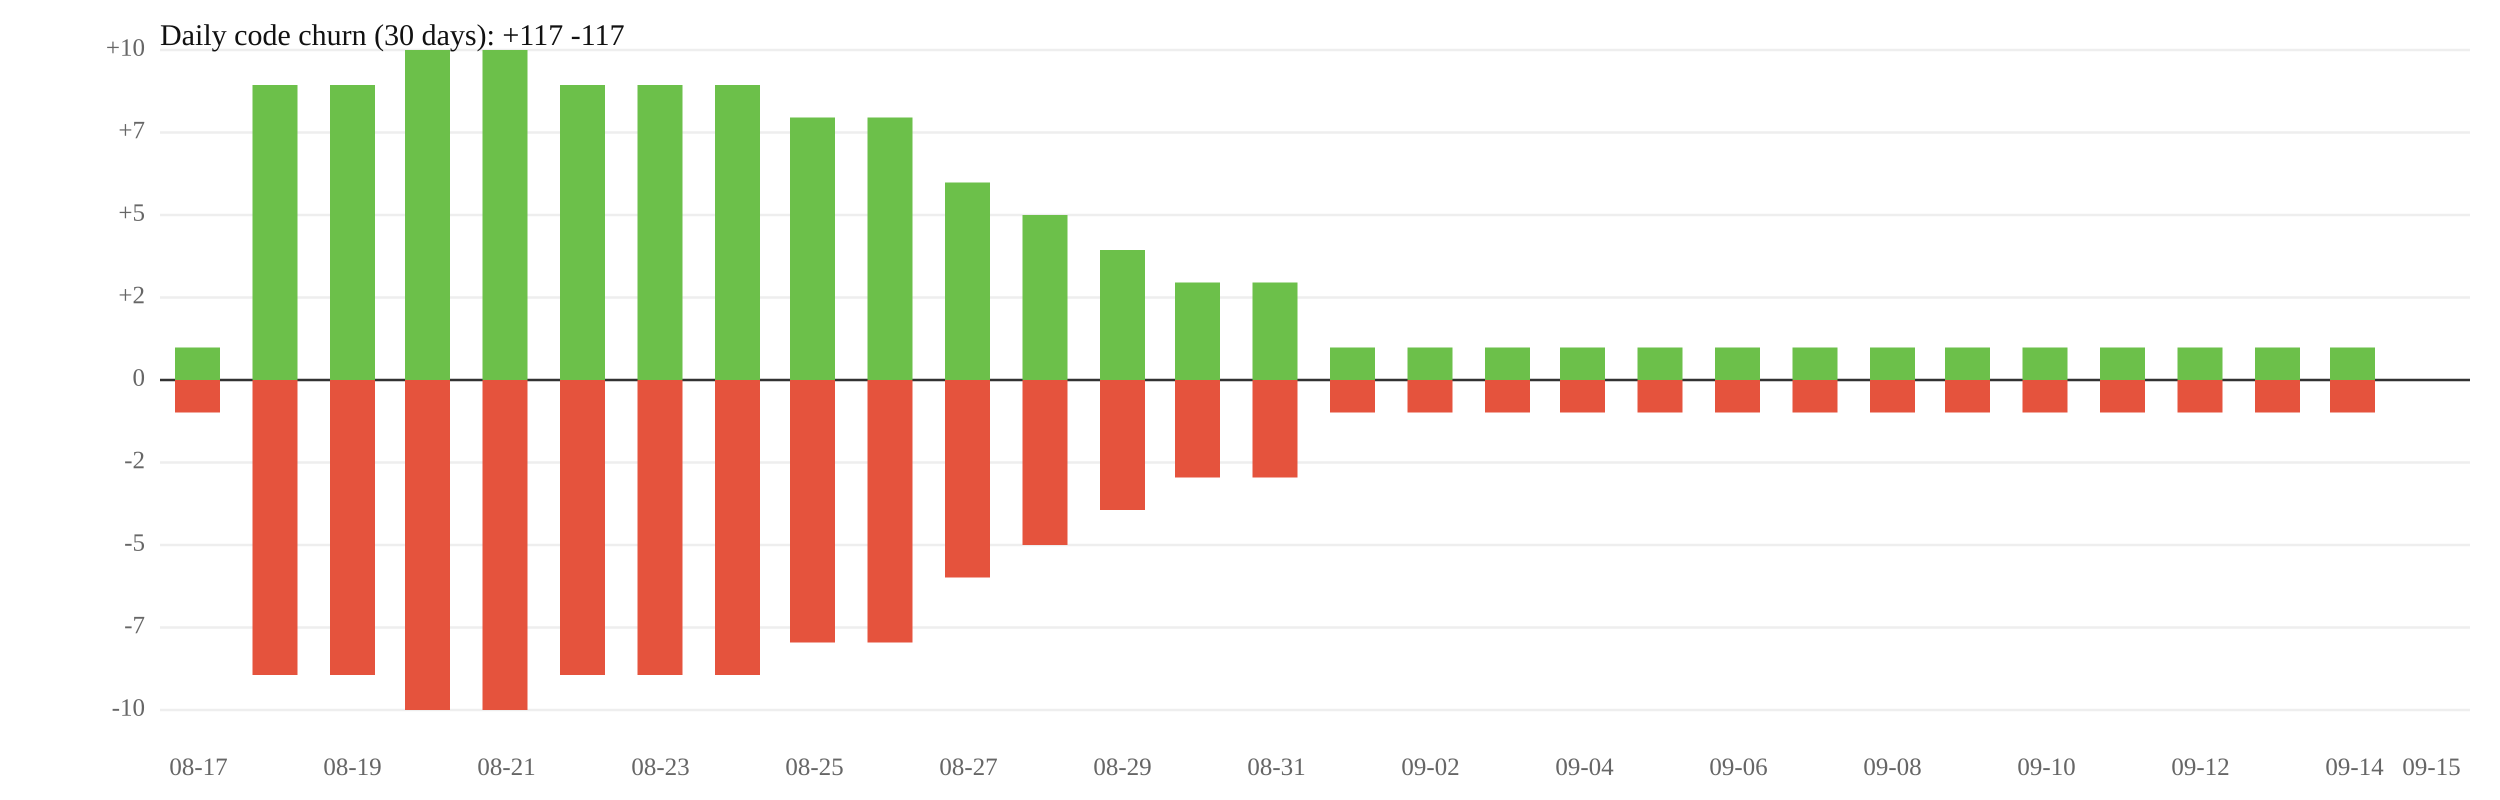
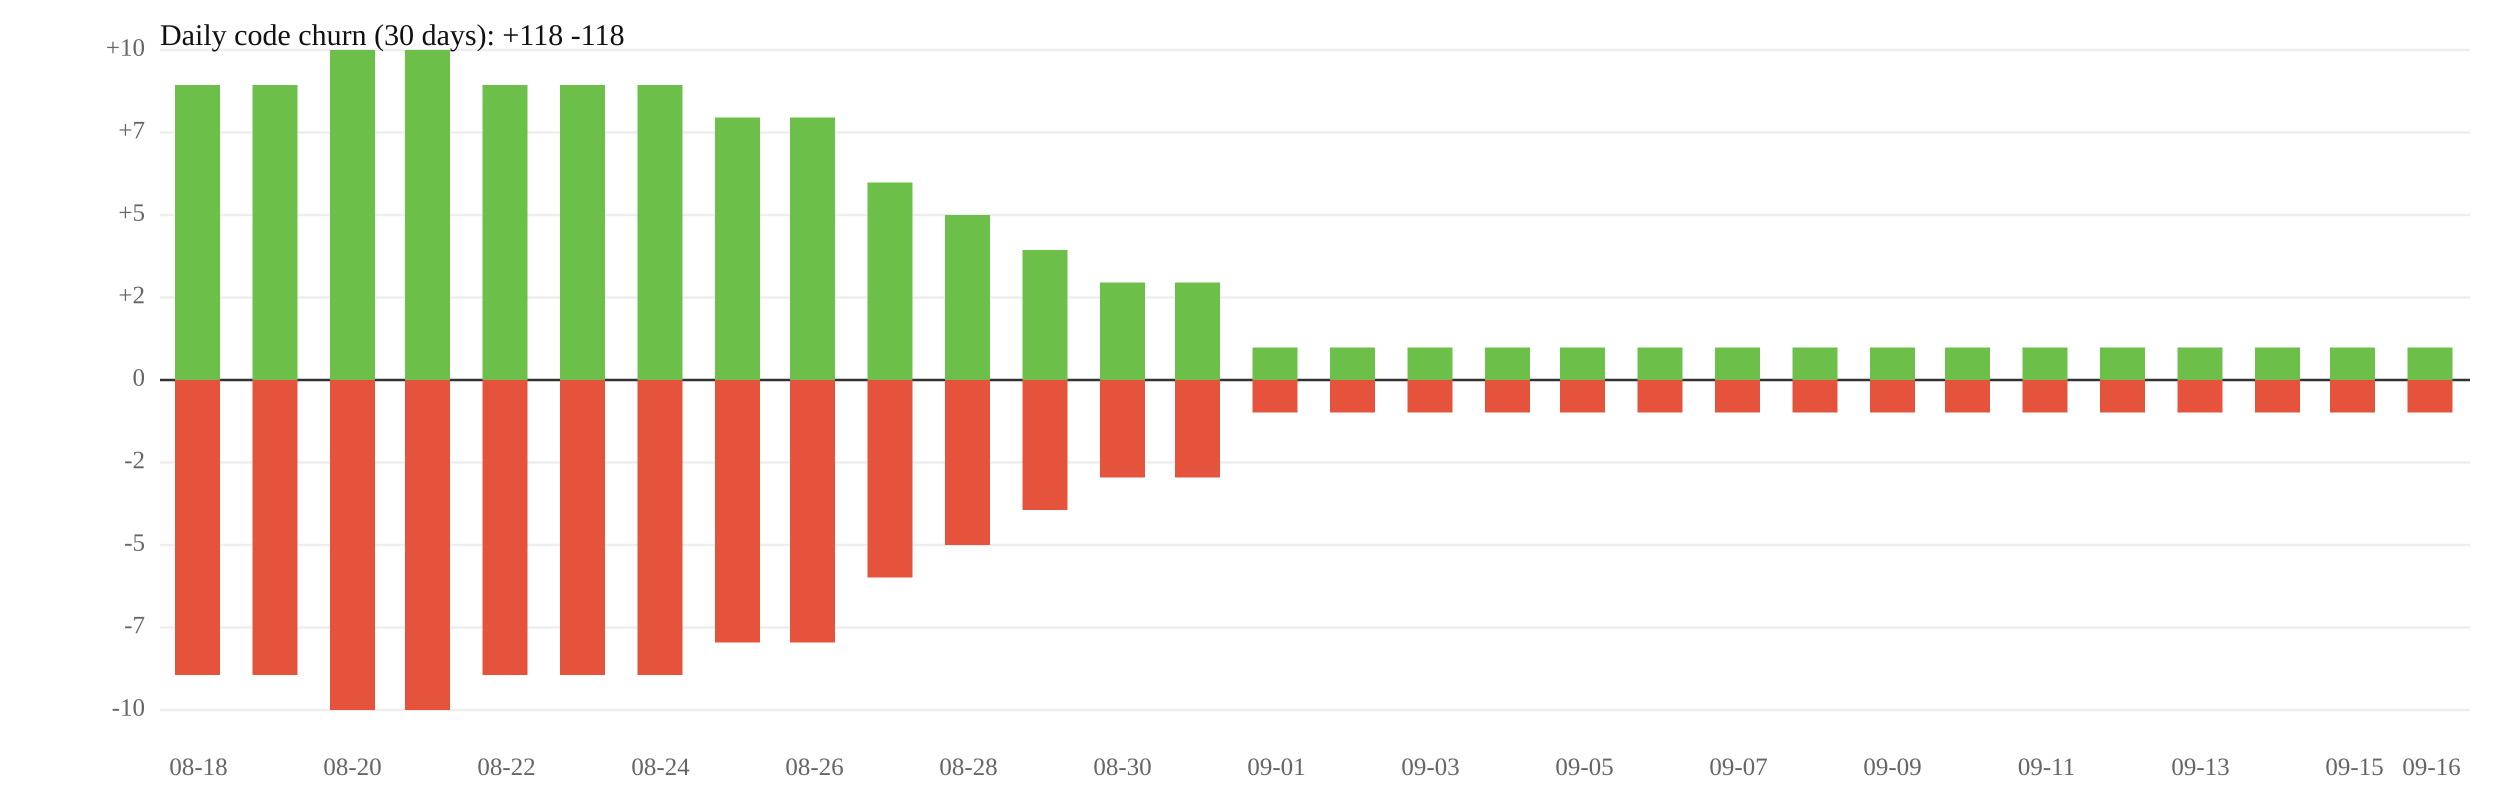
<svg xmlns="http://www.w3.org/2000/svg" width="1000" height="320" viewBox="0 0 1000 320">
  <rect width="100%" height="100%" fill="white" />
  <line x1="64" y1="119" x2="988" y2="119" stroke="#eee" />
  <line x1="64" y1="185" x2="988" y2="185" stroke="#eee" />
  <text x="58" y="119" font-size="10" text-anchor="end" dominant-baseline="middle" fill="#666">+2</text>
  <text x="58" y="185" font-size="10" text-anchor="end" dominant-baseline="middle" fill="#666">-2</text>
  <line x1="64" y1="86" x2="988" y2="86" stroke="#eee" />
  <line x1="64" y1="218" x2="988" y2="218" stroke="#eee" />
  <text x="58" y="86" font-size="10" text-anchor="end" dominant-baseline="middle" fill="#666">+5</text>
  <text x="58" y="218" font-size="10" text-anchor="end" dominant-baseline="middle" fill="#666">-5</text>
  <line x1="64" y1="53" x2="988" y2="53" stroke="#eee" />
  <line x1="64" y1="251" x2="988" y2="251" stroke="#eee" />
  <text x="58" y="53" font-size="10" text-anchor="end" dominant-baseline="middle" fill="#666">+7</text>
  <text x="58" y="251" font-size="10" text-anchor="end" dominant-baseline="middle" fill="#666">-7</text>
  <line x1="64" y1="20" x2="988" y2="20" stroke="#eee" />
  <line x1="64" y1="284" x2="988" y2="284" stroke="#eee" />
  <text x="58" y="20" font-size="10" text-anchor="end" dominant-baseline="middle" fill="#666">+10</text>
  <text x="58" y="284" font-size="10" text-anchor="end" dominant-baseline="middle" fill="#666">-10</text>
  <line x1="64" y1="152" x2="988" y2="152" stroke="#333" />
  <text x="58" y="152" font-size="10" text-anchor="end" dominant-baseline="middle" fill="#666">0</text>
-   <rect x="70" y="139" width="18" height="13" fill="#6cc04a" />
-   <rect x="70" y="152" width="18" height="13" fill="#e5533d" />
+   <rect x="70" y="34" width="18" height="118" fill="#6cc04a" />
+   <rect x="70" y="152" width="18" height="118" fill="#e5533d" />
  <rect x="101" y="34" width="18" height="118" fill="#6cc04a" />
  <rect x="101" y="152" width="18" height="118" fill="#e5533d" />
-   <rect x="132" y="34" width="18" height="118" fill="#6cc04a" />
-   <rect x="132" y="152" width="18" height="118" fill="#e5533d" />
+   <rect x="132" y="20" width="18" height="132" fill="#6cc04a" />
+   <rect x="132" y="152" width="18" height="132" fill="#e5533d" />
  <rect x="162" y="20" width="18" height="132" fill="#6cc04a" />
  <rect x="162" y="152" width="18" height="132" fill="#e5533d" />
-   <rect x="193" y="20" width="18" height="132" fill="#6cc04a" />
-   <rect x="193" y="152" width="18" height="132" fill="#e5533d" />
+   <rect x="193" y="34" width="18" height="118" fill="#6cc04a" />
+   <rect x="193" y="152" width="18" height="118" fill="#e5533d" />
  <rect x="224" y="34" width="18" height="118" fill="#6cc04a" />
  <rect x="224" y="152" width="18" height="118" fill="#e5533d" />
  <rect x="255" y="34" width="18" height="118" fill="#6cc04a" />
  <rect x="255" y="152" width="18" height="118" fill="#e5533d" />
-   <rect x="286" y="34" width="18" height="118" fill="#6cc04a" />
-   <rect x="286" y="152" width="18" height="118" fill="#e5533d" />
+   <rect x="286" y="47" width="18" height="105" fill="#6cc04a" />
+   <rect x="286" y="152" width="18" height="105" fill="#e5533d" />
  <rect x="316" y="47" width="18" height="105" fill="#6cc04a" />
  <rect x="316" y="152" width="18" height="105" fill="#e5533d" />
-   <rect x="347" y="47" width="18" height="105" fill="#6cc04a" />
-   <rect x="347" y="152" width="18" height="105" fill="#e5533d" />
-   <rect x="378" y="73" width="18" height="79" fill="#6cc04a" />
-   <rect x="378" y="152" width="18" height="79" fill="#e5533d" />
-   <rect x="409" y="86" width="18" height="66" fill="#6cc04a" />
-   <rect x="409" y="152" width="18" height="66" fill="#e5533d" />
-   <rect x="440" y="100" width="18" height="52" fill="#6cc04a" />
-   <rect x="440" y="152" width="18" height="52" fill="#e5533d" />
+   <rect x="347" y="73" width="18" height="79" fill="#6cc04a" />
+   <rect x="347" y="152" width="18" height="79" fill="#e5533d" />
+   <rect x="378" y="86" width="18" height="66" fill="#6cc04a" />
+   <rect x="378" y="152" width="18" height="66" fill="#e5533d" />
+   <rect x="409" y="100" width="18" height="52" fill="#6cc04a" />
+   <rect x="409" y="152" width="18" height="52" fill="#e5533d" />
+   <rect x="440" y="113" width="18" height="39" fill="#6cc04a" />
+   <rect x="440" y="152" width="18" height="39" fill="#e5533d" />
  <rect x="470" y="113" width="18" height="39" fill="#6cc04a" />
  <rect x="470" y="152" width="18" height="39" fill="#e5533d" />
-   <rect x="501" y="113" width="18" height="39" fill="#6cc04a" />
-   <rect x="501" y="152" width="18" height="39" fill="#e5533d" />
+   <rect x="501" y="139" width="18" height="13" fill="#6cc04a" />
+   <rect x="501" y="152" width="18" height="13" fill="#e5533d" />
  <rect x="532" y="139" width="18" height="13" fill="#6cc04a" />
  <rect x="532" y="152" width="18" height="13" fill="#e5533d" />
  <rect x="563" y="139" width="18" height="13" fill="#6cc04a" />
  <rect x="563" y="152" width="18" height="13" fill="#e5533d" />
  <rect x="594" y="139" width="18" height="13" fill="#6cc04a" />
  <rect x="594" y="152" width="18" height="13" fill="#e5533d" />
  <rect x="624" y="139" width="18" height="13" fill="#6cc04a" />
  <rect x="624" y="152" width="18" height="13" fill="#e5533d" />
  <rect x="655" y="139" width="18" height="13" fill="#6cc04a" />
  <rect x="655" y="152" width="18" height="13" fill="#e5533d" />
  <rect x="686" y="139" width="18" height="13" fill="#6cc04a" />
  <rect x="686" y="152" width="18" height="13" fill="#e5533d" />
  <rect x="717" y="139" width="18" height="13" fill="#6cc04a" />
  <rect x="717" y="152" width="18" height="13" fill="#e5533d" />
  <rect x="748" y="139" width="18" height="13" fill="#6cc04a" />
  <rect x="748" y="152" width="18" height="13" fill="#e5533d" />
  <rect x="778" y="139" width="18" height="13" fill="#6cc04a" />
  <rect x="778" y="152" width="18" height="13" fill="#e5533d" />
  <rect x="809" y="139" width="18" height="13" fill="#6cc04a" />
  <rect x="809" y="152" width="18" height="13" fill="#e5533d" />
  <rect x="840" y="139" width="18" height="13" fill="#6cc04a" />
  <rect x="840" y="152" width="18" height="13" fill="#e5533d" />
  <rect x="871" y="139" width="18" height="13" fill="#6cc04a" />
  <rect x="871" y="152" width="18" height="13" fill="#e5533d" />
  <rect x="902" y="139" width="18" height="13" fill="#6cc04a" />
  <rect x="902" y="152" width="18" height="13" fill="#e5533d" />
  <rect x="932" y="139" width="18" height="13" fill="#6cc04a" />
  <rect x="932" y="152" width="18" height="13" fill="#e5533d" />
-   <text x="79.4" y="310" font-size="10" text-anchor="middle" fill="#666">08-17</text>
-   <text x="141.0" y="310" font-size="10" text-anchor="middle" fill="#666">08-19</text>
-   <text x="202.6" y="310" font-size="10" text-anchor="middle" fill="#666">08-21</text>
-   <text x="264.2" y="310" font-size="10" text-anchor="middle" fill="#666">08-23</text>
-   <text x="325.8" y="310" font-size="10" text-anchor="middle" fill="#666">08-25</text>
-   <text x="387.4" y="310" font-size="10" text-anchor="middle" fill="#666">08-27</text>
-   <text x="449.0" y="310" font-size="10" text-anchor="middle" fill="#666">08-29</text>
-   <text x="510.6" y="310" font-size="10" text-anchor="middle" fill="#666">08-31</text>
-   <text x="572.2" y="310" font-size="10" text-anchor="middle" fill="#666">09-02</text>
-   <text x="633.8" y="310" font-size="10" text-anchor="middle" fill="#666">09-04</text>
-   <text x="695.4" y="310" font-size="10" text-anchor="middle" fill="#666">09-06</text>
-   <text x="757.0" y="310" font-size="10" text-anchor="middle" fill="#666">09-08</text>
-   <text x="818.6" y="310" font-size="10" text-anchor="middle" fill="#666">09-10</text>
-   <text x="880.2" y="310" font-size="10" text-anchor="middle" fill="#666">09-12</text>
-   <text x="941.8" y="310" font-size="10" text-anchor="middle" fill="#666">09-14</text>
-   <text x="972.6" y="310" font-size="10" text-anchor="middle" fill="#666">09-15</text>
-   <text x="64" y="18" font-size="12" fill="#111">Daily code churn (30 days): +117  -117</text>
+   <rect x="963" y="139" width="18" height="13" fill="#6cc04a" />
+   <rect x="963" y="152" width="18" height="13" fill="#e5533d" />
+   <text x="79.4" y="310" font-size="10" text-anchor="middle" fill="#666">08-18</text>
+   <text x="141.0" y="310" font-size="10" text-anchor="middle" fill="#666">08-20</text>
+   <text x="202.6" y="310" font-size="10" text-anchor="middle" fill="#666">08-22</text>
+   <text x="264.2" y="310" font-size="10" text-anchor="middle" fill="#666">08-24</text>
+   <text x="325.8" y="310" font-size="10" text-anchor="middle" fill="#666">08-26</text>
+   <text x="387.4" y="310" font-size="10" text-anchor="middle" fill="#666">08-28</text>
+   <text x="449.0" y="310" font-size="10" text-anchor="middle" fill="#666">08-30</text>
+   <text x="510.6" y="310" font-size="10" text-anchor="middle" fill="#666">09-01</text>
+   <text x="572.2" y="310" font-size="10" text-anchor="middle" fill="#666">09-03</text>
+   <text x="633.8" y="310" font-size="10" text-anchor="middle" fill="#666">09-05</text>
+   <text x="695.4" y="310" font-size="10" text-anchor="middle" fill="#666">09-07</text>
+   <text x="757.0" y="310" font-size="10" text-anchor="middle" fill="#666">09-09</text>
+   <text x="818.6" y="310" font-size="10" text-anchor="middle" fill="#666">09-11</text>
+   <text x="880.2" y="310" font-size="10" text-anchor="middle" fill="#666">09-13</text>
+   <text x="941.8" y="310" font-size="10" text-anchor="middle" fill="#666">09-15</text>
+   <text x="972.6" y="310" font-size="10" text-anchor="middle" fill="#666">09-16</text>
+   <text x="64" y="18" font-size="12" fill="#111">Daily code churn (30 days): +118  -118</text>
</svg>
